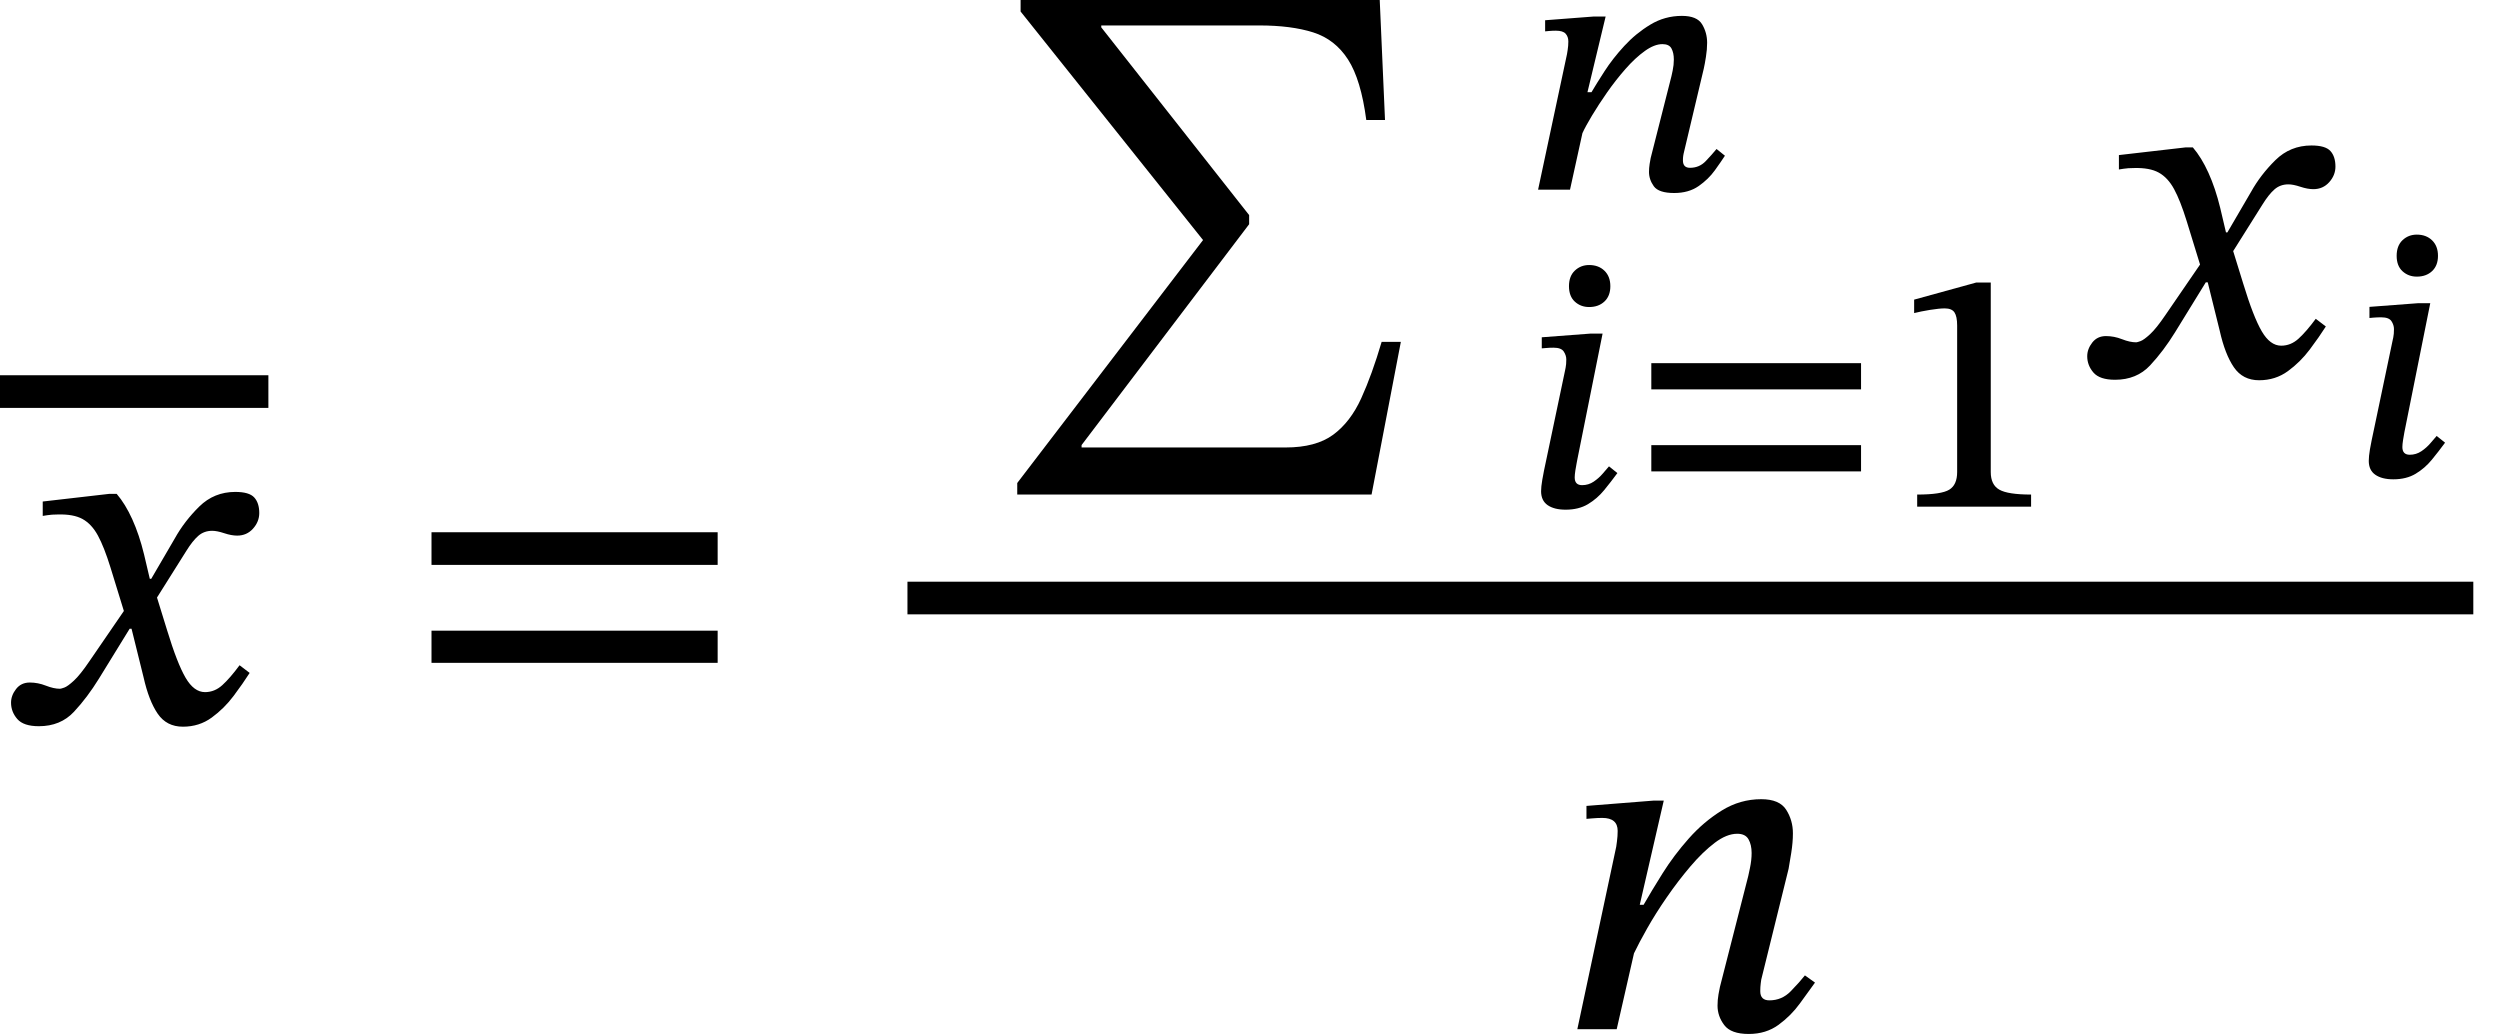
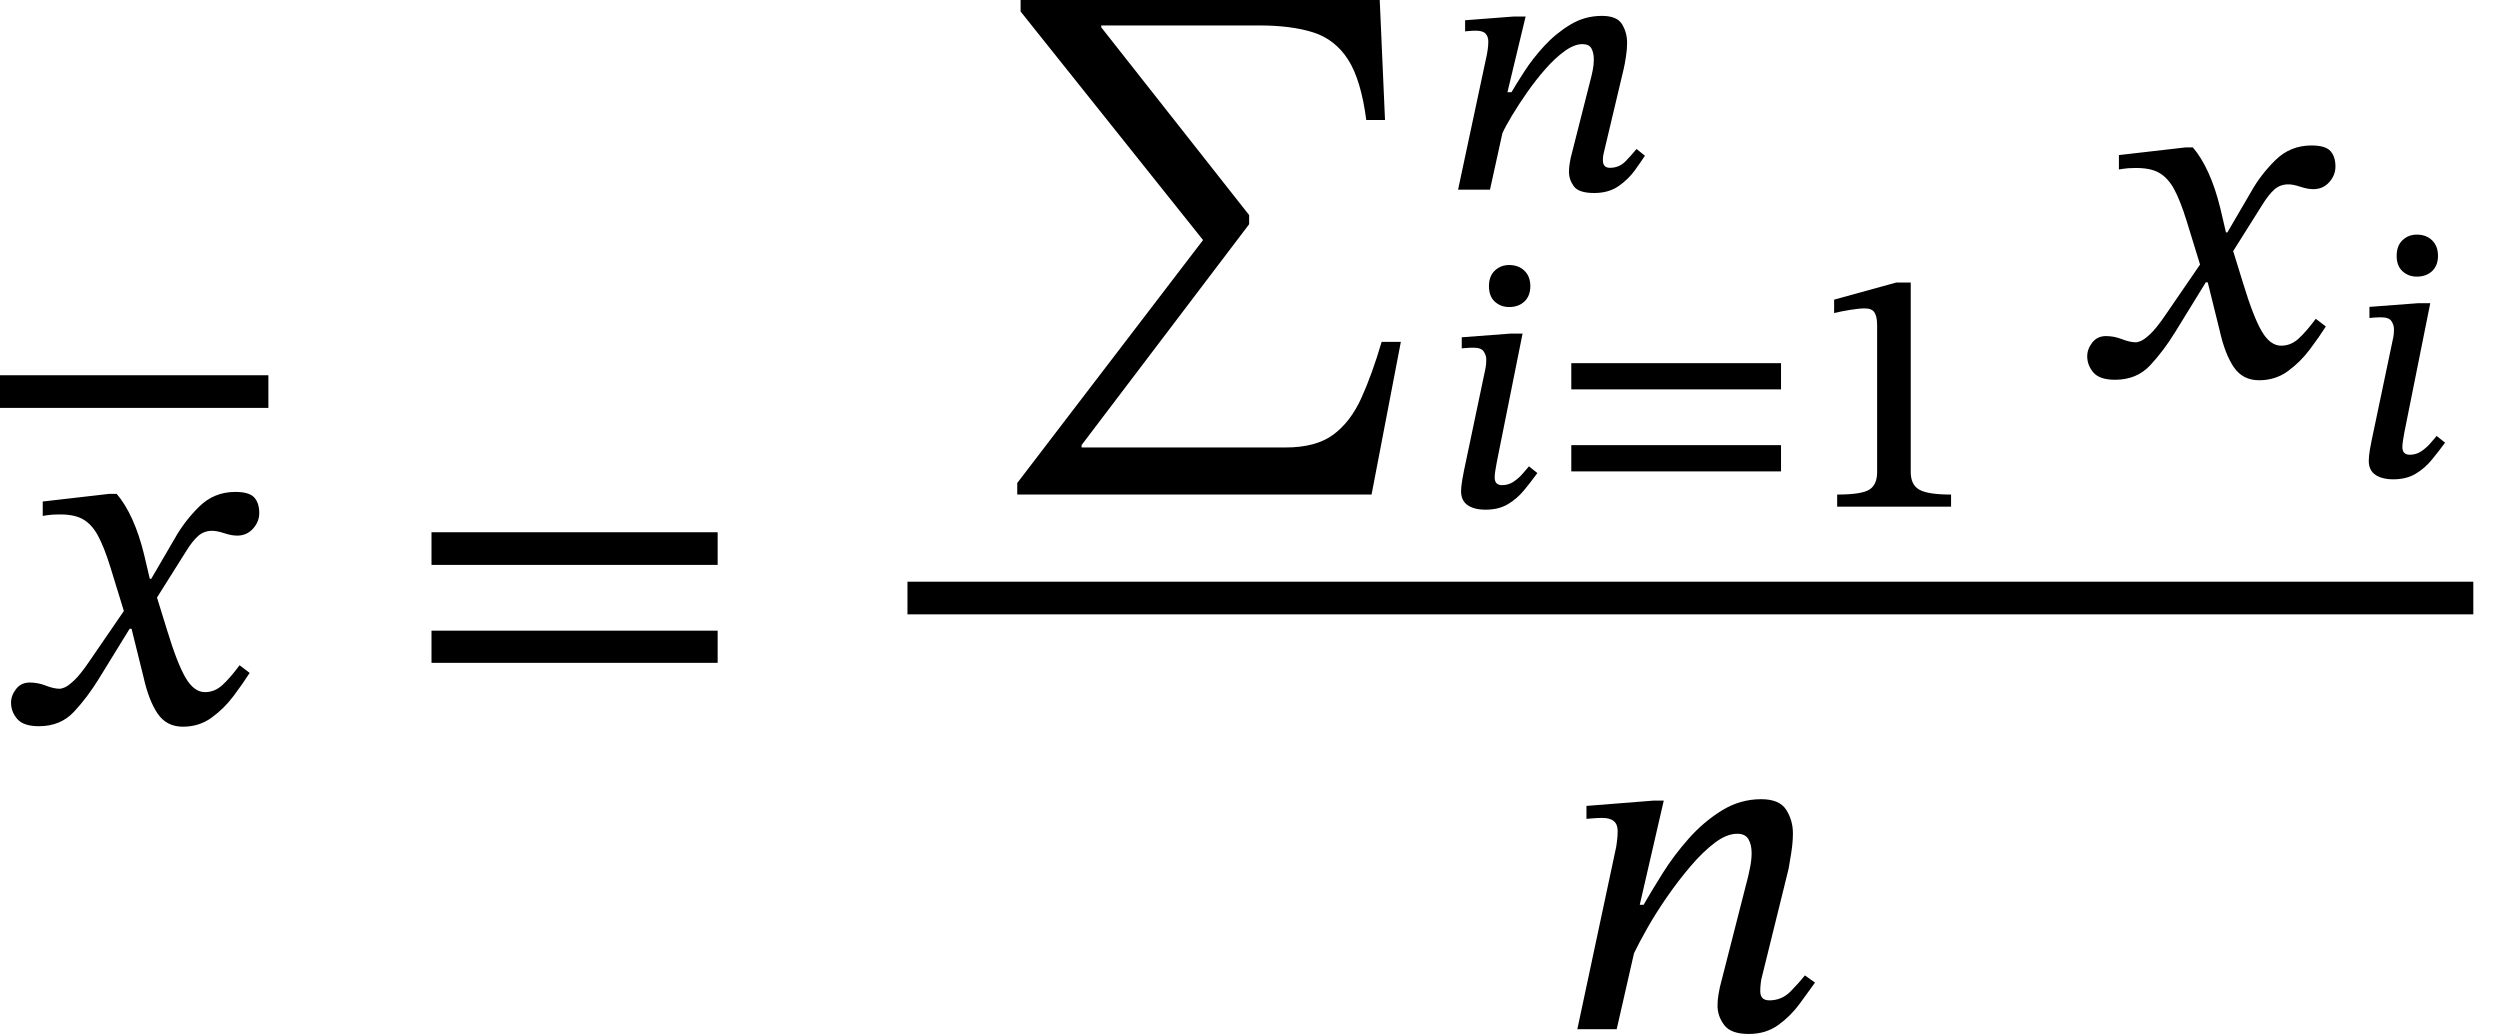
<svg xmlns="http://www.w3.org/2000/svg" width="62.485" height="25.843" viewBox="0 0 62.485 25.843">
  <g fill="#000000">
    <path d="M3.78 14.467L4.368 13.459Q4.608 13.027 4.98 12.661Q5.352 12.295 5.88 12.295Q6.228 12.295 6.354 12.433Q6.48 12.571 6.48 12.823Q6.48 13.039 6.324 13.213Q6.168 13.387 5.928 13.387Q5.784 13.387 5.604 13.327Q5.424 13.267 5.304 13.267Q5.1 13.267 4.956 13.393Q4.812 13.519 4.656 13.771L3.924 14.935L4.176 15.751Q4.428 16.579 4.638 16.939Q4.848 17.299 5.124 17.299Q5.364 17.299 5.556 17.125Q5.748 16.951 5.988 16.627L6.24 16.819Q6.072 17.083 5.838 17.395Q5.604 17.707 5.292 17.935Q4.98 18.163 4.572 18.163Q4.164 18.163 3.942 17.839Q3.72 17.515 3.588 16.927L3.288 15.715L3.24 15.715L2.472 16.963Q2.184 17.431 1.848 17.791Q1.512 18.151 0.972 18.151Q0.588 18.151 0.432 17.971Q0.276 17.791 0.276 17.563Q0.276 17.383 0.402 17.221Q0.528 17.059 0.744 17.059Q0.948 17.059 1.146 17.137Q1.344 17.215 1.5 17.215Q1.524 17.215 1.608 17.185Q1.692 17.155 1.848 17.011Q2.004 16.867 2.232 16.531L3.096 15.271L2.76 14.179Q2.604 13.675 2.448 13.387Q2.292 13.099 2.064 12.973Q1.836 12.847 1.44 12.859Q1.296 12.859 1.182 12.877Q1.068 12.895 1.068 12.895L1.068 12.535L2.736 12.343L2.916 12.343Q3.132 12.595 3.306 12.979Q3.48 13.363 3.6 13.855L3.744 14.467Z" />
    <rect x="0" y="9.379" width="6.708" height="0.816" />
    <path d="M17.937 14.119L10.785 14.119L10.785 13.303L17.937 13.303ZM17.937 16.567L10.785 16.567L10.785 15.763L17.937 15.763Z" />
    <path d="M35.013 8.544L34.281 12.36L25.425 12.36L25.425 12.072L30.069 6L25.509 0.288L25.509 0L34.485 0L34.617 3L34.149 3Q34.017 1.992 33.693 1.488Q33.369 0.984 32.823 0.81Q32.277 0.636 31.473 0.636L27.525 0.636L27.525 0.684L31.221 5.376L31.221 5.604L27.033 11.124L27.033 11.184L32.133 11.184Q32.889 11.184 33.321 10.866Q33.753 10.548 34.023 9.954Q34.293 9.36 34.533 8.544Z" />
-     <path d="M42.903 3.724L43.113 3.892Q43.021 4.034 42.861 4.257Q42.701 4.48 42.454 4.652Q42.206 4.824 41.845 4.824Q41.458 4.824 41.336 4.656Q41.215 4.488 41.215 4.295Q41.215 4.202 41.231 4.097Q41.248 3.992 41.257 3.95L41.777 1.901Q41.777 1.901 41.807 1.762Q41.836 1.624 41.836 1.489Q41.836 1.321 41.777 1.212Q41.719 1.103 41.551 1.103Q41.349 1.103 41.11 1.275Q40.87 1.447 40.627 1.724Q40.383 2.002 40.169 2.308Q39.955 2.615 39.791 2.888Q39.627 3.161 39.551 3.329L39.241 4.74L38.443 4.74L39.165 1.355Q39.165 1.355 39.182 1.25Q39.199 1.145 39.199 1.036Q39.199 0.918 39.131 0.842Q39.064 0.767 38.888 0.767Q38.804 0.767 38.711 0.775Q38.619 0.784 38.619 0.784L38.619 0.506L39.82 0.414L40.131 0.414L39.677 2.304L39.778 2.304Q39.896 2.102 40.102 1.783Q40.307 1.464 40.597 1.149Q40.887 0.834 41.248 0.616Q41.609 0.397 42.038 0.397Q42.416 0.397 42.542 0.607Q42.668 0.817 42.668 1.069Q42.668 1.237 42.638 1.422Q42.609 1.607 42.584 1.716L42.08 3.841Q42.08 3.841 42.071 3.892Q42.063 3.942 42.063 4.009Q42.063 4.194 42.239 4.194Q42.475 4.194 42.634 4.026Q42.794 3.858 42.903 3.724Z" />
-     <path d="M40.055 8.338L39.425 11.479Q39.425 11.479 39.409 11.563Q39.392 11.647 39.375 11.756Q39.358 11.866 39.358 11.933Q39.358 12.126 39.543 12.126Q39.703 12.126 39.833 12.038Q39.963 11.95 40.06 11.836Q40.156 11.723 40.215 11.656L40.425 11.824Q40.265 12.042 40.093 12.252Q39.921 12.462 39.69 12.601Q39.459 12.739 39.131 12.739Q38.846 12.739 38.682 12.626Q38.518 12.512 38.518 12.277Q38.518 12.168 38.548 11.992Q38.577 11.815 38.661 11.429L39.115 9.27Q39.115 9.27 39.131 9.19Q39.148 9.11 39.148 8.984Q39.148 8.884 39.085 8.787Q39.022 8.69 38.829 8.69Q38.728 8.69 38.632 8.699Q38.535 8.707 38.535 8.707L38.535 8.43L39.753 8.338ZM40.249 7.153Q40.249 7.397 40.102 7.535Q39.955 7.674 39.719 7.674Q39.509 7.674 39.362 7.54Q39.215 7.405 39.215 7.153Q39.215 6.901 39.362 6.763Q39.509 6.624 39.719 6.624Q39.955 6.624 40.102 6.767Q40.249 6.91 40.249 7.153Z" />
-     <path d="M46.515 11.782L41.273 11.782L41.273 11.126L46.515 11.126ZM46.515 9.732L41.273 9.732L41.273 9.077L46.515 9.077Z" />
-     <path d="M50.765 12.664L47.918 12.664L47.918 12.361Q48.523 12.361 48.72 12.239Q48.917 12.118 48.917 11.798L48.917 8.136Q48.917 7.909 48.85 7.808Q48.783 7.708 48.607 7.708Q48.472 7.708 48.241 7.745Q48.01 7.783 47.842 7.825L47.842 7.489L49.396 7.061L49.757 7.061L49.757 11.798Q49.757 12.118 49.972 12.239Q50.186 12.361 50.765 12.361Z" />
+     <path d="M40.903 3.724L41.113 3.892Q41.021 4.034 40.861 4.257Q40.701 4.48 40.454 4.652Q40.206 4.824 39.845 4.824Q39.458 4.824 39.336 4.656Q39.215 4.488 39.215 4.295Q39.215 4.202 39.231 4.097Q39.248 3.992 39.257 3.95L39.777 1.901Q39.777 1.901 39.807 1.762Q39.836 1.624 39.836 1.489Q39.836 1.321 39.777 1.212Q39.719 1.103 39.551 1.103Q39.349 1.103 39.11 1.275Q38.87 1.447 38.627 1.724Q38.383 2.002 38.169 2.308Q37.955 2.615 37.791 2.888Q37.627 3.161 37.551 3.329L37.241 4.74L36.443 4.74L37.165 1.355Q37.165 1.355 37.182 1.25Q37.199 1.145 37.199 1.036Q37.199 0.918 37.131 0.842Q37.064 0.767 36.888 0.767Q36.804 0.767 36.711 0.775Q36.619 0.784 36.619 0.784L36.619 0.506L37.82 0.414L38.131 0.414L37.677 2.304L37.778 2.304Q37.896 2.102 38.102 1.783Q38.307 1.464 38.597 1.149Q38.887 0.834 39.248 0.616Q39.609 0.397 40.038 0.397Q40.416 0.397 40.542 0.607Q40.668 0.817 40.668 1.069Q40.668 1.237 40.638 1.422Q40.609 1.607 40.584 1.716L40.08 3.841Q40.08 3.841 40.071 3.892Q40.063 3.942 40.063 4.009Q40.063 4.194 40.239 4.194Q40.475 4.194 40.634 4.026Q40.794 3.858 40.903 3.724Z" />
+     <path d="M38.055 8.338L37.425 11.479Q37.425 11.479 37.409 11.563Q37.392 11.647 37.375 11.756Q37.358 11.866 37.358 11.933Q37.358 12.126 37.543 12.126Q37.703 12.126 37.833 12.038Q37.963 11.95 38.06 11.836Q38.156 11.723 38.215 11.656L38.425 11.824Q38.265 12.042 38.093 12.252Q37.921 12.462 37.69 12.601Q37.459 12.739 37.131 12.739Q36.846 12.739 36.682 12.626Q36.518 12.512 36.518 12.277Q36.518 12.168 36.548 11.992Q36.577 11.815 36.661 11.429L37.115 9.27Q37.115 9.27 37.131 9.19Q37.148 9.11 37.148 8.984Q37.148 8.884 37.085 8.787Q37.022 8.69 36.829 8.69Q36.728 8.69 36.632 8.699Q36.535 8.707 36.535 8.707L36.535 8.43L37.753 8.338ZM38.249 7.153Q38.249 7.397 38.102 7.535Q37.955 7.674 37.719 7.674Q37.509 7.674 37.362 7.54Q37.215 7.405 37.215 7.153Q37.215 6.901 37.362 6.763Q37.509 6.624 37.719 6.624Q37.955 6.624 38.102 6.767Q38.249 6.91 38.249 7.153Z" />
+     <path d="M44.515 11.782L39.273 11.782L39.273 11.126L44.515 11.126ZM44.515 9.732L39.273 9.732L39.273 9.077L44.515 9.077Z" />
+     <path d="M48.765 12.664L45.918 12.664L45.918 12.361Q46.523 12.361 46.72 12.239Q46.917 12.118 46.917 11.798L46.917 8.136Q46.917 7.909 46.85 7.808Q46.783 7.708 46.607 7.708Q46.472 7.708 46.241 7.745Q46.01 7.783 45.842 7.825L45.842 7.489L47.396 7.061L47.757 7.061L47.757 11.798Q47.757 12.118 47.972 12.239Q48.186 12.361 48.765 12.361Z" />
    <path d="M55.672 5.808L56.26 4.8Q56.5 4.368 56.872 4.002Q57.244 3.636 57.772 3.636Q58.12 3.636 58.246 3.774Q58.372 3.912 58.372 4.164Q58.372 4.38 58.216 4.554Q58.06 4.728 57.82 4.728Q57.676 4.728 57.496 4.668Q57.316 4.608 57.196 4.608Q56.992 4.608 56.848 4.734Q56.704 4.86 56.548 5.112L55.816 6.276L56.068 7.092Q56.32 7.92 56.53 8.28Q56.74 8.64 57.016 8.64Q57.256 8.64 57.448 8.466Q57.64 8.292 57.88 7.968L58.132 8.16Q57.964 8.424 57.73 8.736Q57.496 9.048 57.184 9.276Q56.872 9.504 56.464 9.504Q56.056 9.504 55.834 9.18Q55.612 8.856 55.48 8.268L55.18 7.056L55.132 7.056L54.364 8.304Q54.076 8.772 53.74 9.132Q53.404 9.492 52.864 9.492Q52.48 9.492 52.324 9.312Q52.168 9.132 52.168 8.904Q52.168 8.724 52.294 8.562Q52.42 8.4 52.636 8.4Q52.84 8.4 53.038 8.478Q53.236 8.556 53.392 8.556Q53.416 8.556 53.5 8.526Q53.584 8.496 53.74 8.352Q53.896 8.208 54.124 7.872L54.988 6.612L54.652 5.52Q54.496 5.016 54.34 4.728Q54.184 4.44 53.956 4.314Q53.728 4.188 53.332 4.2Q53.188 4.2 53.074 4.218Q52.96 4.236 52.96 4.236L52.96 3.876L54.628 3.684L54.808 3.684Q55.024 3.936 55.198 4.32Q55.372 4.704 55.492 5.196L55.636 5.808Z" />
    <path d="M60.742 7.578L60.112 10.72Q60.112 10.72 60.095 10.804Q60.079 10.888 60.062 10.997Q60.045 11.106 60.045 11.173Q60.045 11.366 60.23 11.366Q60.389 11.366 60.52 11.278Q60.65 11.19 60.746 11.077Q60.843 10.963 60.902 10.896L61.112 11.064Q60.952 11.282 60.78 11.492Q60.608 11.702 60.377 11.841Q60.146 11.98 59.818 11.98Q59.533 11.98 59.369 11.866Q59.205 11.753 59.205 11.518Q59.205 11.408 59.234 11.232Q59.264 11.056 59.348 10.669L59.801 8.51Q59.801 8.51 59.818 8.431Q59.835 8.351 59.835 8.225Q59.835 8.124 59.772 8.027Q59.709 7.931 59.516 7.931Q59.415 7.931 59.318 7.939Q59.222 7.948 59.222 7.948L59.222 7.67L60.44 7.578ZM60.935 6.394Q60.935 6.637 60.788 6.776Q60.641 6.914 60.406 6.914Q60.196 6.914 60.049 6.78Q59.902 6.646 59.902 6.394Q59.902 6.142 60.049 6.003Q60.196 5.864 60.406 5.864Q60.641 5.864 60.788 6.007Q60.935 6.15 60.935 6.394Z" />
    <path d="M45.112 24.379L45.364 24.559Q45.208 24.775 44.986 25.081Q44.764 25.387 44.452 25.615Q44.14 25.843 43.708 25.843Q43.264 25.843 43.096 25.621Q42.928 25.399 42.928 25.135Q42.928 24.991 42.952 24.853Q42.976 24.715 42.988 24.667L43.696 21.895Q43.696 21.895 43.738 21.697Q43.78 21.499 43.78 21.319Q43.78 21.115 43.702 20.977Q43.624 20.839 43.42 20.839Q43.156 20.839 42.856 21.067Q42.556 21.295 42.25 21.655Q41.944 22.015 41.662 22.423Q41.38 22.831 41.17 23.203Q40.96 23.575 40.84 23.827L40.408 25.723L39.424 25.723L40.396 21.163Q40.396 21.163 40.414 21.031Q40.432 20.899 40.432 20.767Q40.432 20.443 40.048 20.443Q39.928 20.443 39.79 20.455Q39.652 20.467 39.652 20.467L39.652 20.143L41.32 20.011L41.584 20.011L40.984 22.615L41.08 22.615Q41.272 22.279 41.554 21.829Q41.836 21.379 42.208 20.959Q42.58 20.539 43.036 20.257Q43.492 19.975 44.02 19.975Q44.476 19.975 44.644 20.239Q44.812 20.503 44.812 20.827Q44.812 21.055 44.77 21.319Q44.728 21.583 44.704 21.715L44.02 24.487Q44.02 24.487 44.008 24.577Q43.996 24.667 43.996 24.775Q43.996 25.003 44.224 25.003Q44.536 25.003 44.758 24.775Q44.98 24.547 45.112 24.379Z" />
    <rect x="22.681" y="14.539" width="39.137" height="0.816" />
  </g>
</svg>
